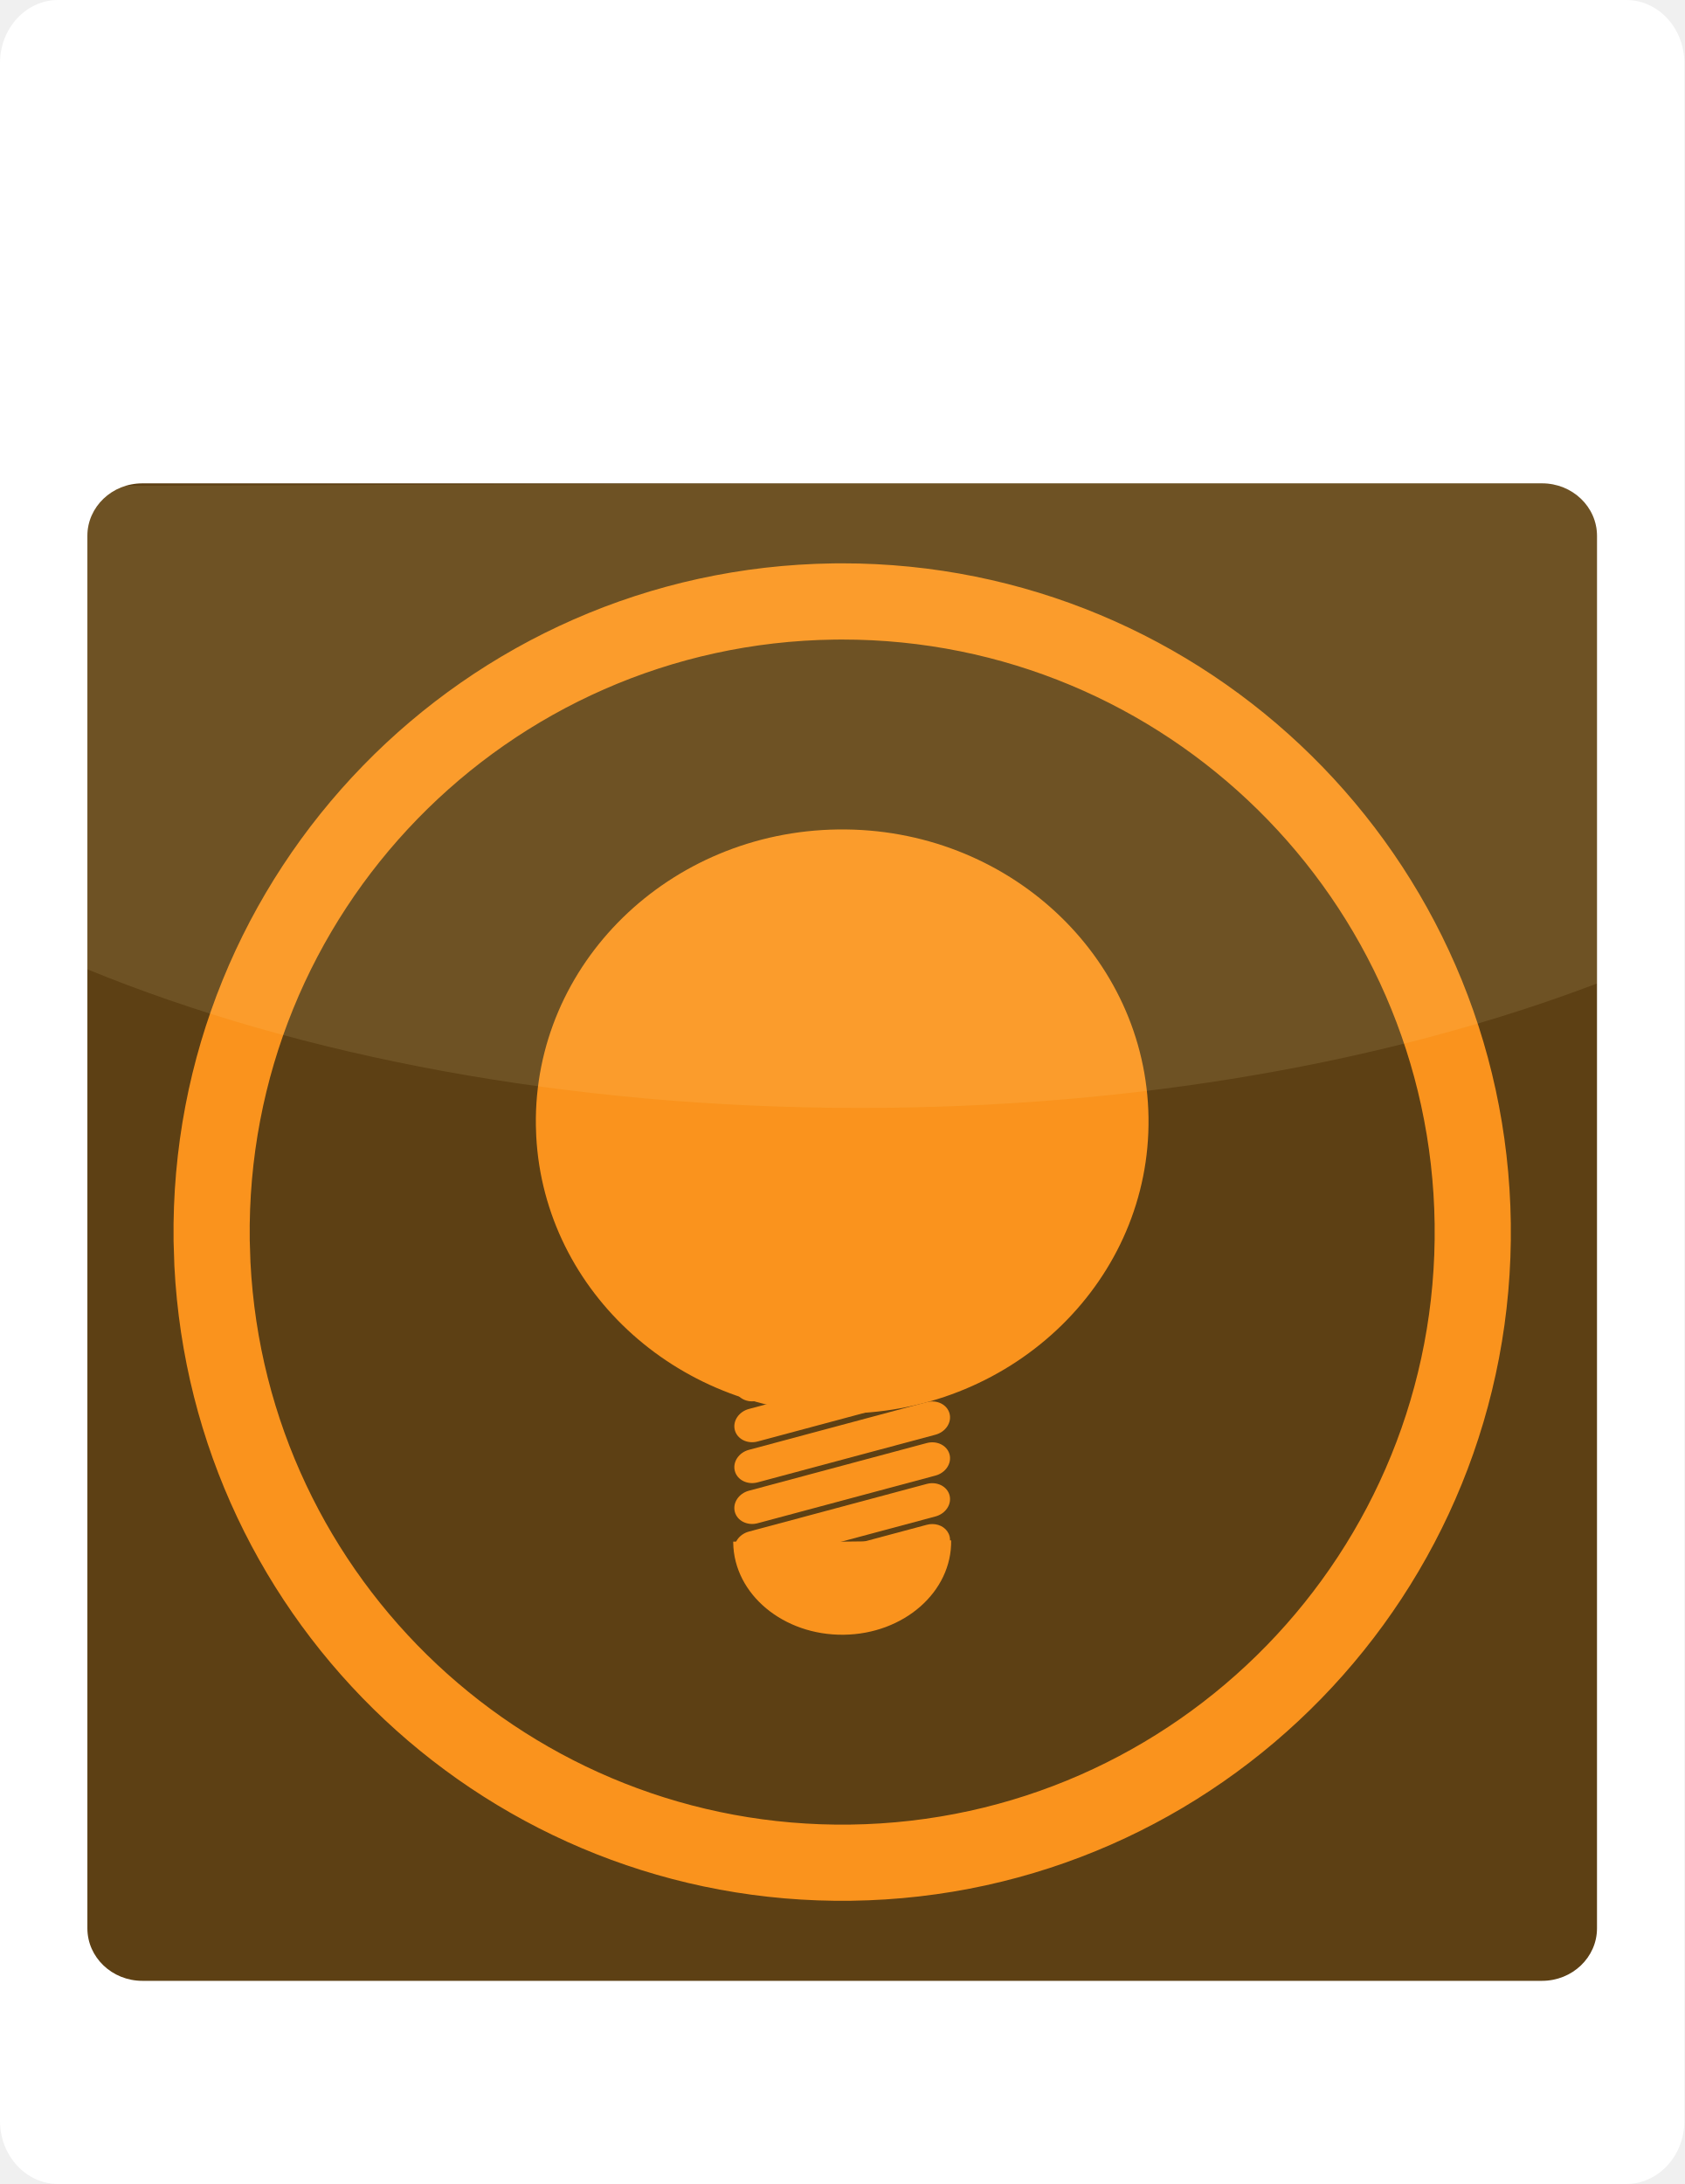
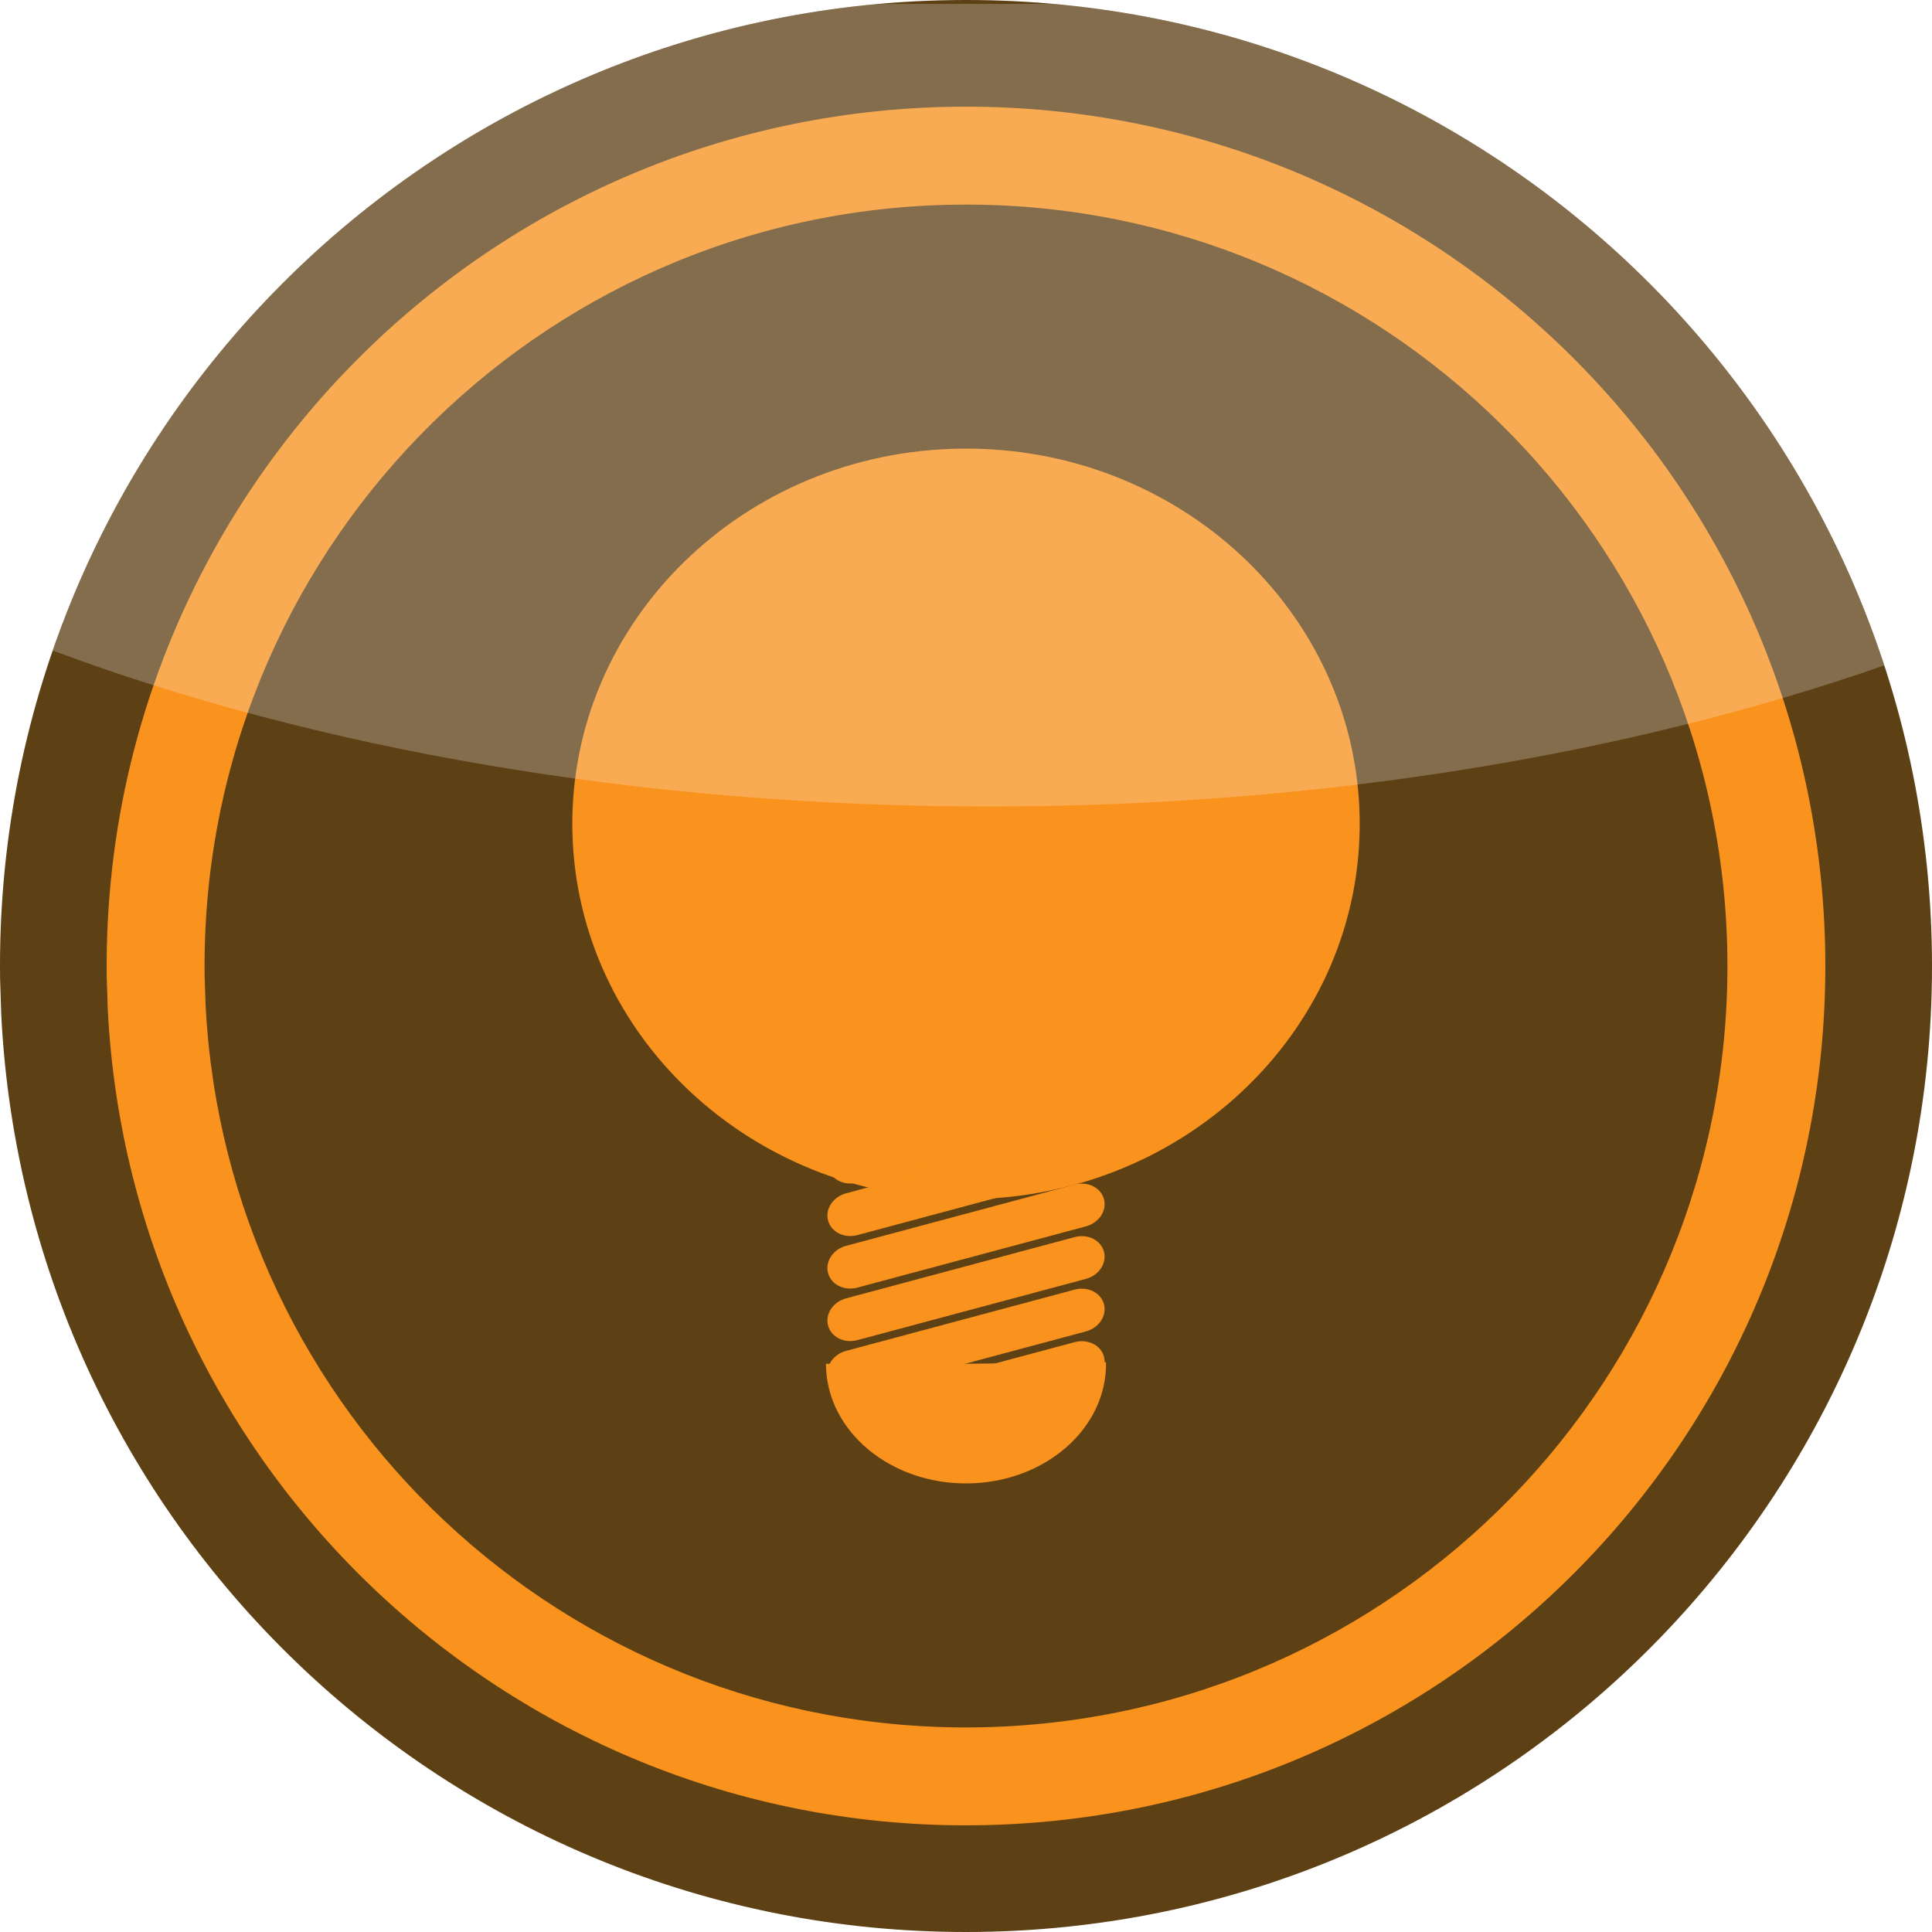
- <svg xmlns="http://www.w3.org/2000/svg" xmlns:ns1="http://www.openswatchbook.org/uri/2009/osb" xmlns:xlink="http://www.w3.org/1999/xlink" id="svg3586" version="1.1" width="1765.773" height="2289.294">
+ <svg xmlns="http://www.w3.org/2000/svg" xmlns:ns1="http://www.openswatchbook.org/uri/2009/osb" xmlns:xlink="http://www.w3.org/1999/xlink" id="svg3586" version="1.1" width="1576" height="1576">
  <defs id="defs3590">
    <linearGradient id="linearGradient5862" ns1:paint="solid">
-       <stop style="stop-color:#ffeeaa;stop-opacity:1;" offset="0" id="stop5864" />
+       <stop style="stop-color:#f2f2f2;stop-opacity:1;" offset="0" id="stop5864" />
    </linearGradient>
    <linearGradient xlink:href="#linearGradient5862" id="linearGradient6144" gradientUnits="userSpaceOnUse" gradientTransform="matrix(1,0,0,1.252447,145.9453,365.3966)" x1="-538.033" y1="372.137" x2="2049.618" y2="372.137" />
+     <linearGradient xlink:href="#linearGradient5862" id="linearGradient3842" gradientUnits="userSpaceOnUse" gradientTransform="matrix(1,0,0,1.252447,51.0644,-138.0818)" x1="-538.033" y1="372.137" x2="2049.618" y2="372.137" />
  </defs>
-   <rect style="fill:#ffffff;fill-opacity:1;stroke:none" id="rect6037" width="1765.773" height="2289.294" x="0" y="0" rx="61.014" ry="66.074" />
-   <rect style="fill:#5d4014;fill-opacity:1;stroke:none" id="rect5937" width="1582.559" height="1569.693" x="91.607" y="506.644" rx="57.641" ry="55.062" />
-   <path style="fill:#fa931d;fill-opacity:1;stroke:none" d="m 882.553,590.493 c -3.016,0.002 -6.038,0.022 -9.062,0.062 -387.109,5.196 -696.727,323.235 -691.531,710.344 l 0.844,26.094 c 19.092,376.503 332.547,670.466 709.5,665.406 387.109,-5.196 696.696,-323.204 691.5,-710.312 -5.155,-384.084 -318.251,-691.883 -701.25,-691.594 z m 0.031,79.875 c 339.366,-0.257 616.807,272.453 621.375,612.781 4.604,343.008 -269.742,624.802 -612.75,629.406 -334.009,4.483 -611.739,-255.983 -628.656,-589.594 l -0.75,-23.125 c -4.604,-343.008 269.742,-624.802 612.75,-629.406 2.68,-0.036 5.359,-0.06 8.031,-0.062 z" id="path6137" />
-   <flowRoot xml:space="preserve" id="flowRoot6027" style="font-size:350px;font-style:normal;font-variant:normal;font-weight:normal;font-stretch:normal;text-align:start;line-height:125%;letter-spacing:0px;word-spacing:0px;writing-mode:lr-tb;text-anchor:start;fill:#5d4014;fill-opacity:1;stroke:#5d4014;stroke-opacity:1;font-family:Sans;-inkscape-font-specification:Sans" transform="translate(-103.6087,-88.22491)">
-     <flowRegion id="flowRegion6029">
-       <rect id="rect6031" width="2269.329" height="862.922" x="155.282" y="112.264" style="font-size:350px;font-style:normal;font-variant:normal;font-weight:normal;font-stretch:normal;text-align:start;line-height:125%;writing-mode:lr-tb;text-anchor:start;fill:#5d4014;fill-opacity:1;stroke:#5d4014;stroke-opacity:1;font-family:Sans;-inkscape-font-specification:Sans" />
-     </flowRegion>
-     <flowPara id="flowPara6035" style="font-size:220px;font-style:normal;font-variant:normal;font-weight:normal;font-stretch:normal;text-align:start;line-height:125%;writing-mode:lr-tb;text-anchor:start;font-family:Sans;-inkscape-font-specification:Sans">Documentation</flowPara>
-   </flowRoot>
-   <g id="g6273" transform="translate(-1969.077,-0.02963156)">
+   <rect style="fill:#ffffff;fill-opacity:1;stroke:none" id="rect6037" width="1765.773" height="2289.294" x="-94.881" y="-503.478" rx="61.014" ry="66.074" />
+   <path id="path3837" d="M 787.631,2.2952412e-4 C 784.241,0.002 780.843,0.025 777.444,0.071 342.283,5.912 -5.769,363.429 0.072,798.59 l 0.948,29.333 C 22.483,1251.162 374.847,1581.616 798.591,1575.928 1233.752,1570.086 1581.769,1212.604 1575.928,777.443 1570.132,345.681 1218.171,-0.325 787.631,2.2952412e-4 z" style="fill:#5d4014;fill-opacity:1;stroke:none" />
+   <path style="fill:#fa931d;fill-opacity:1;stroke:none" d="m 787.672,87.015 c -3.016,0.002 -6.038,0.022 -9.062,0.062 C 391.501,92.273 81.882,410.312 87.078,797.421 l 0.844,26.094 C 107.014,1200.018 420.469,1493.981 797.422,1488.921 1184.531,1483.725 1494.118,1165.717 1488.922,778.609 1483.766,394.524 1170.67,86.725 787.672,87.015 z m 0.031,79.875 C 1127.069,166.633 1404.51,439.343 1409.078,779.671 1413.682,1122.679 1139.336,1404.473 796.328,1409.077 462.319,1413.561 184.589,1153.094 167.672,819.484 l -0.75,-23.125 c -4.604,-343.008 269.742,-624.802 612.75,-629.406 2.68,-0.036 5.359,-0.06 8.031,-0.062 z" id="path6137" />
+   <g id="g6273" transform="translate(-2063.958,-503.5081)">
    <path transform="matrix(0.846626,0,0,0.846626,686.5406,343.5875)" d="m 2178.413,987.564 c -2.812,-199.679 164.726,-363.724 374.205,-366.405 209.48,-2.68 381.576,157.019 384.388,356.699 2.812,199.68 -164.726,363.724 -374.205,366.405 -203.984,2.61 -373.603,-149.03 -383.935,-343.239" id="path6169" style="fill:#fa931d;fill-opacity:1;stroke:none" />
    <path transform="matrix(-0.9363427,0,0,-1,5379.79,3186.547)" d="m 2577.685,1571.872 c -0.904,-53.901 52.982,-98.183 120.359,-98.907 67.376,-0.724 122.729,42.386 123.633,96.287 0.01,0.437 0.011,0.873 0.011,1.31 l -122.007,0 z" id="path6206" style="fill:#fa931d;fill-opacity:1;stroke:none" />
    <g transform="translate(-1.0749665e-4,0)" id="g6265">
      <rect style="fill:#fa931d;fill-opacity:1;stroke:none" id="rect6208" width="232.999" height="35.303" x="2269.172" y="2098.042" rx="20" ry="20" transform="matrix(0.9659258,-0.258819,0.258819,0.9659258,0,0)" />
      <rect transform="matrix(0.9659258,-0.258819,0.258819,0.9659258,0,0)" ry="20" rx="20" y="2139.425" x="2258.084" height="35.303" width="232.999" id="rect6210" style="fill:#fa931d;fill-opacity:1;stroke:none" />
      <rect style="fill:#fa931d;fill-opacity:1;stroke:none" id="rect6223" width="232.999" height="35.303" x="2246.995" y="2180.809" rx="20" ry="20" transform="matrix(0.9659258,-0.258819,0.258819,0.9659258,0,0)" />
      <rect transform="matrix(0.9659258,-0.258819,0.258819,0.9659258,0,0)" ry="20" rx="20" y="2222.192" x="2235.906" height="35.303" width="232.999" id="rect6225" style="fill:#fa931d;fill-opacity:1;stroke:none" />
      <rect style="fill:#fa931d;fill-opacity:1;stroke:none" id="rect6227" width="232.999" height="35.303" x="2224.818" y="2263.576" rx="20" ry="20" transform="matrix(0.9659258,-0.258819,0.258819,0.9659258,0,0)" />
      <path style="fill:#fa931d;fill-opacity:1;stroke:none" d="m 2946.562,1597.562 c -1.95,-0.01 -3.962,0.244 -5.969,0.781 l -72.688,19.469 96.938,-1.125 c 0.318,-2.126 0.237,-4.301 -0.344,-6.469 -2.056,-7.675 -9.487,-12.614 -17.938,-12.656 z" id="rect6259" />
    </g>
  </g>
-   <path style="opacity:0.109;fill:url(#linearGradient6144);fill-opacity:1;stroke:none" d="m 838.115,506.65 -706.469,2.594 c -23.266,7.079 -40.031,27.838 -40.031,52.469 l 0,454.344 c 221.853,90.918 503.653,145.281 810.062,145.281 289.567,0 556.909,-48.506 772.5,-130.438 l 0,-469.187 c 0,-30.504 -25.723,-55.062 -57.656,-55.062 l -778.406,0 z" id="path4418" />
+   <path style="opacity:0.25;fill:url(#linearGradient3842);fill-opacity:1;stroke:none" d="m 743.244,3.178 -27.438,0.094 C 401.792,31.823 141.983,244.148 42.994,530.678 c 214.181,79.985 478.318,127.188 763.813,127.188 270.954,0 522.436,-42.476 730.281,-115.063 C 1440.927,248.731 1176.696,31.588 859.213,3.178 l -115.969,0 z" id="path4418" />
</svg>
